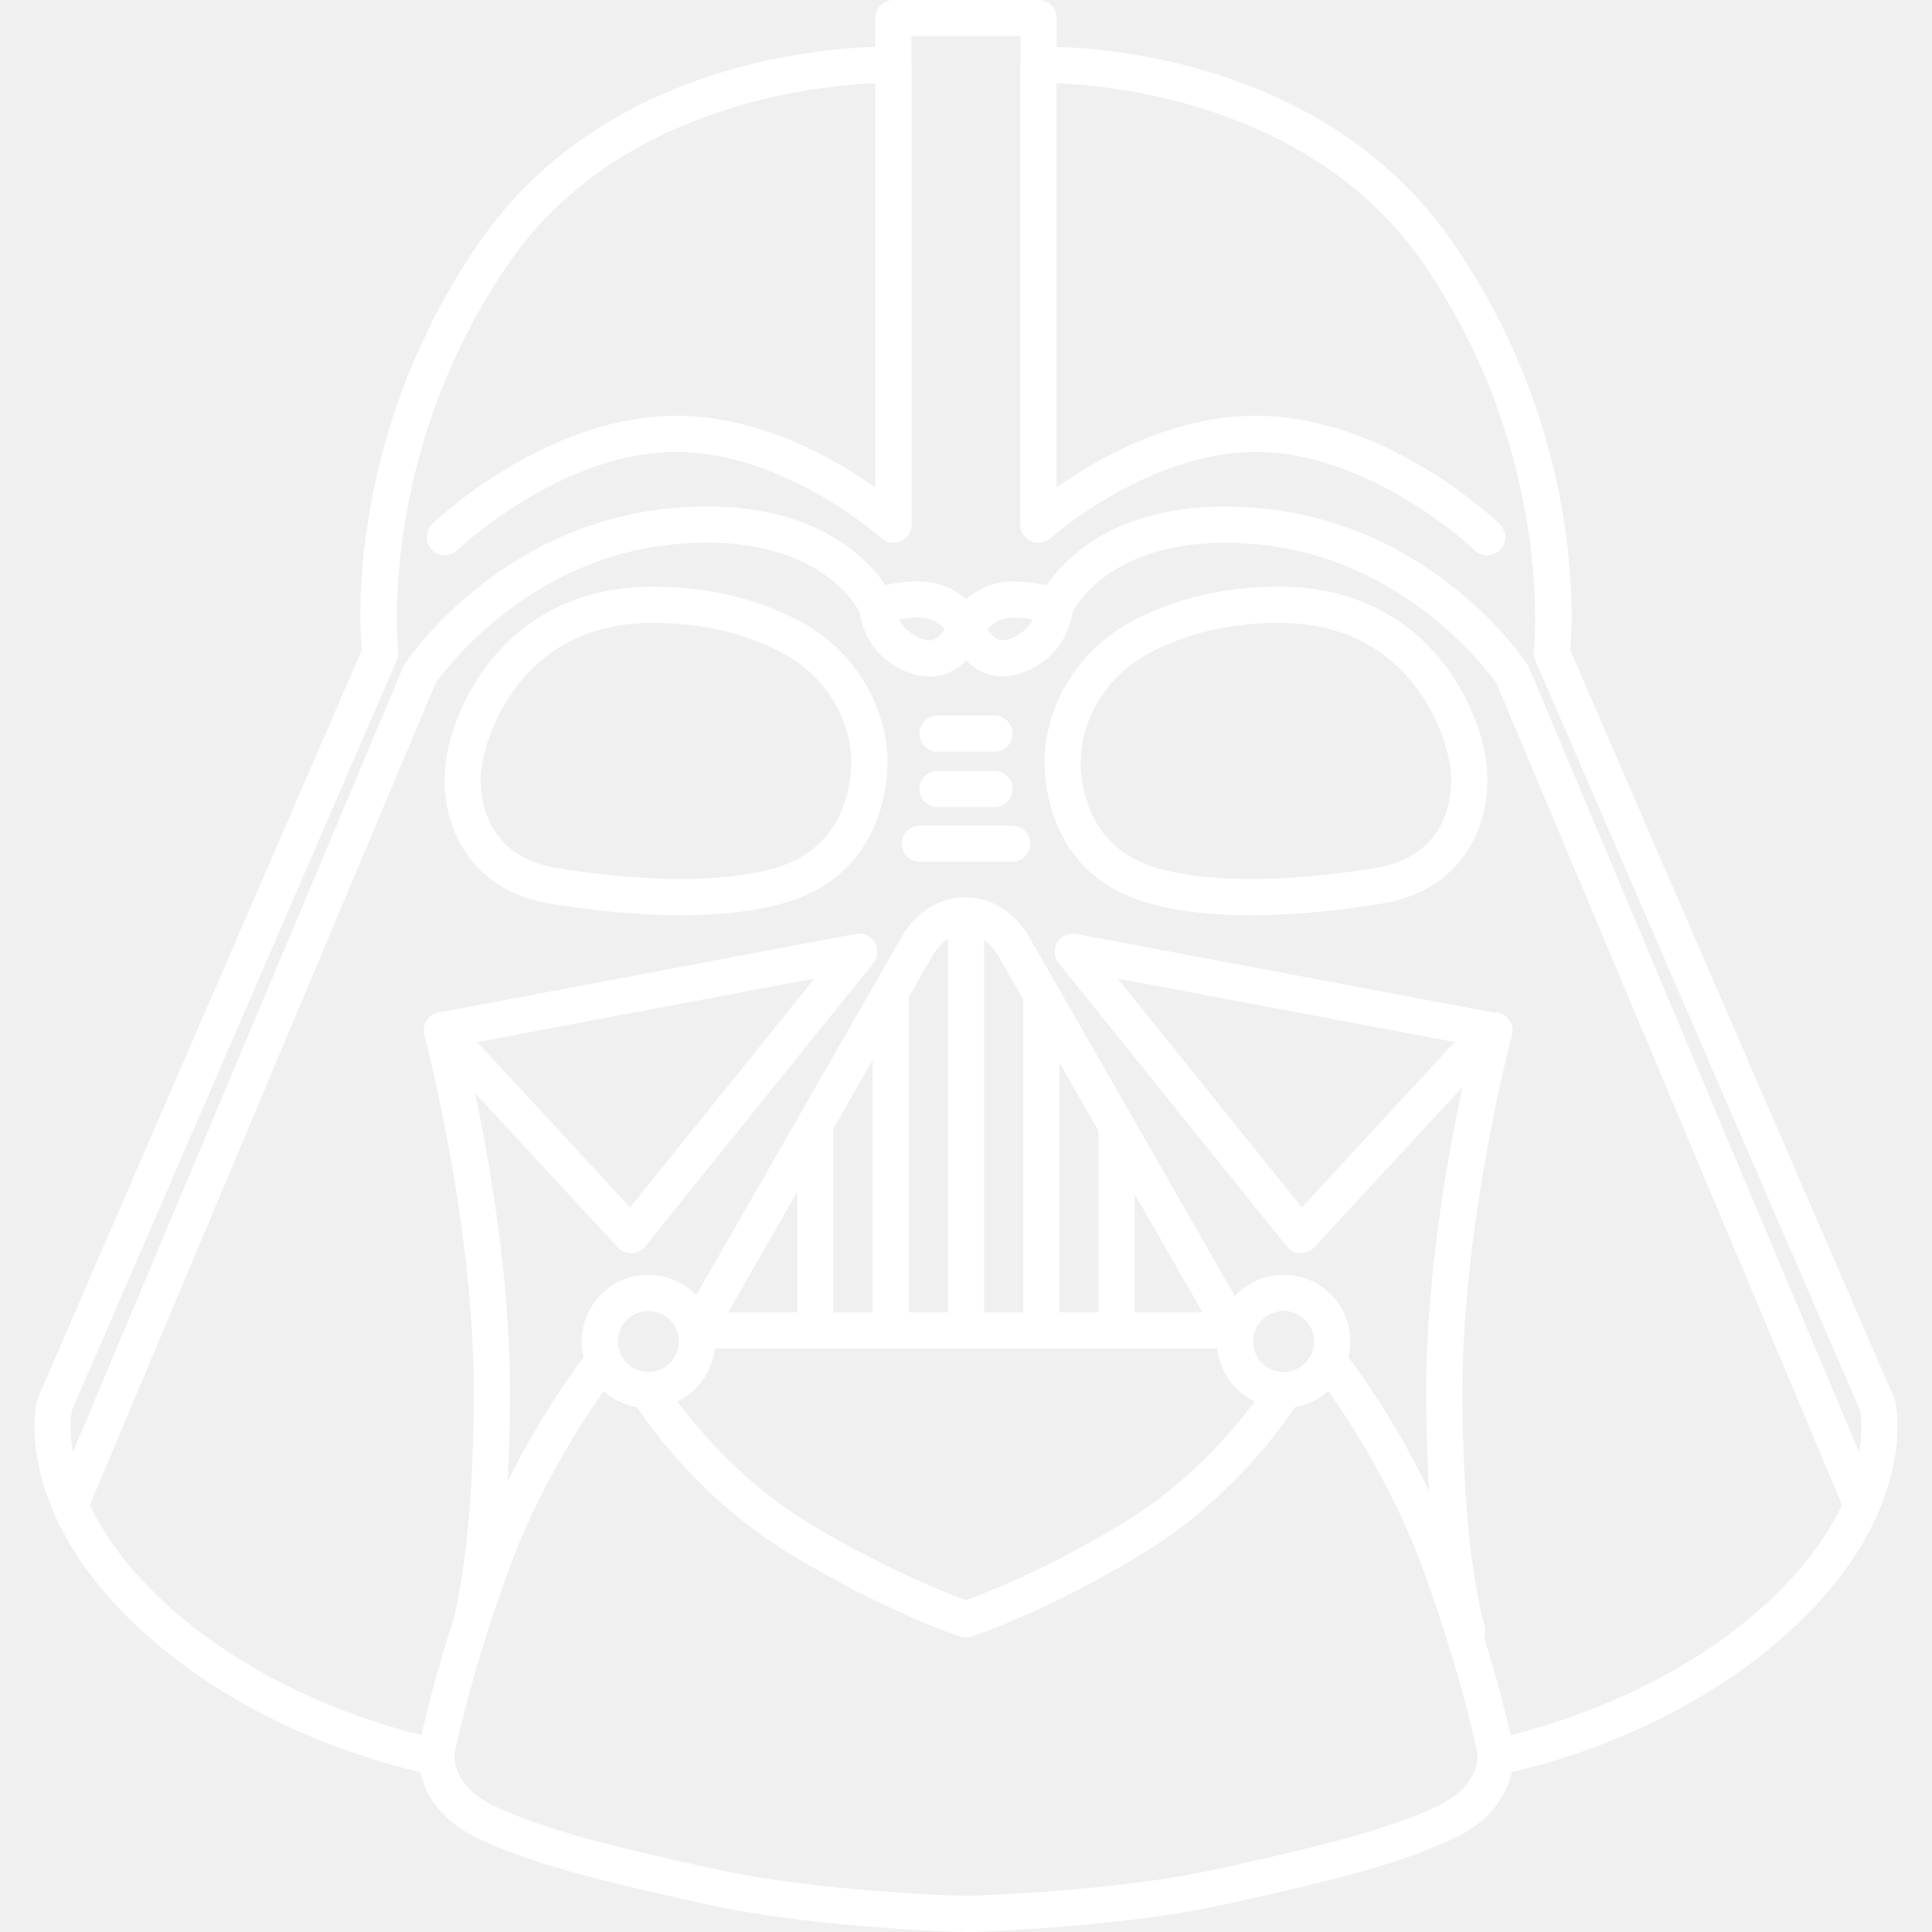
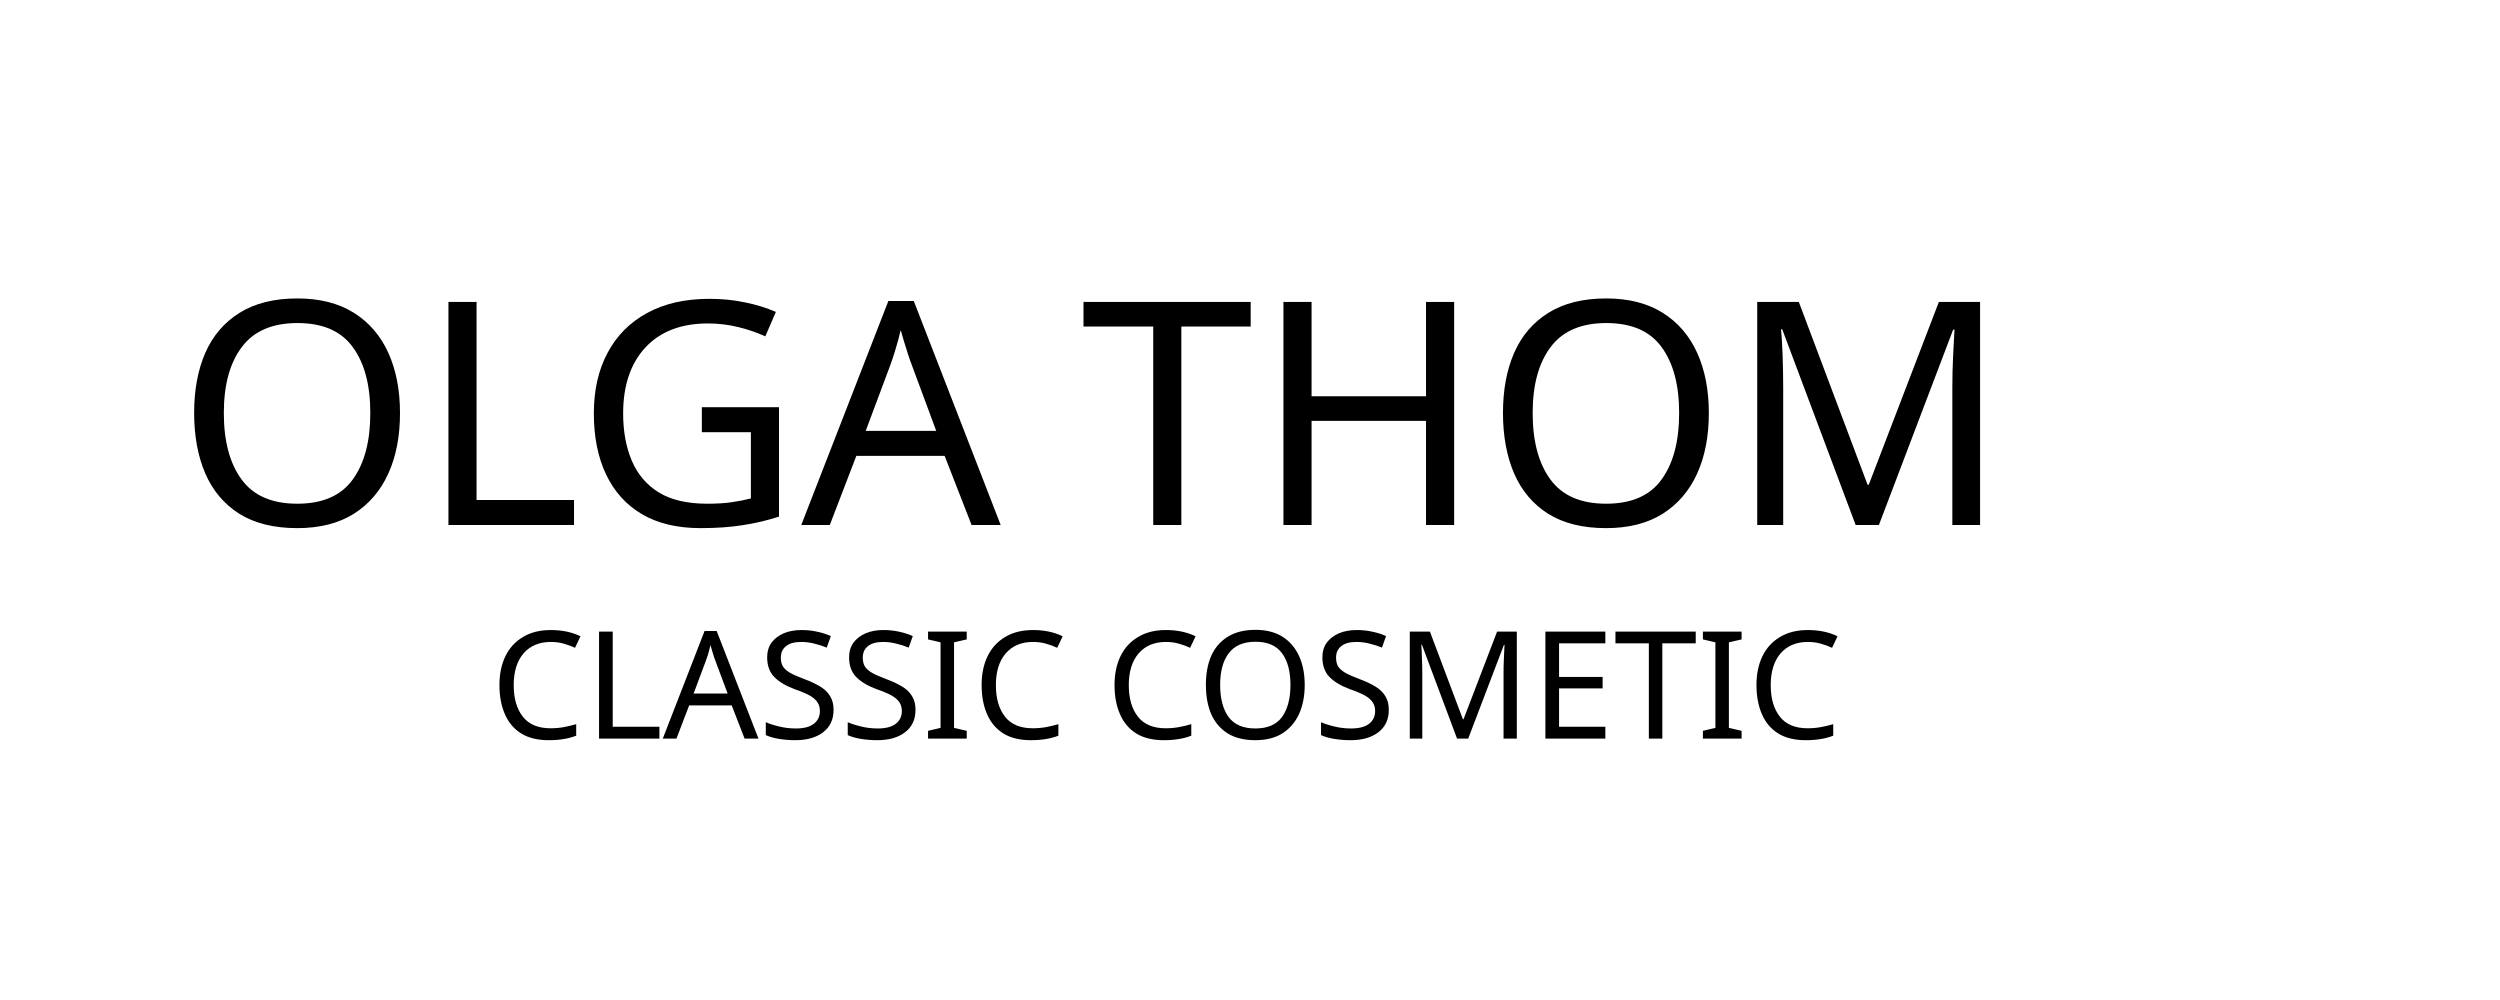
- <svg xmlns="http://www.w3.org/2000/svg" version="1.1" id="Capa_1" x="0px" y="0px" viewBox="0 0 213.652 213.652" style="enable-background:new 0 0 213.652 213.652;" xml:space="preserve" width="512px" height="512px">
-   <path d="M106.826,213.652c-0.378,0-0.757-0.007-1.142-0.021c-3.864-0.143-17.262-0.781-27.405-3.01  c-12.45-2.736-19.411-4.522-25.294-7.268c-4.635-2.164-6.084-5.398-6.531-7.397c-4.644-1.036-19.254-4.993-30.908-15.75  c-4.998-4.614-7.912-9.053-9.585-12.889c-0.023-0.048-0.044-0.098-0.064-0.148c-2.993-6.964-1.898-11.904-1.824-12.22  c0.027-0.113,0.064-0.224,0.11-0.332l35.816-82.71c-0.314-3.679-1.308-24.146,12.828-44.862C66.125,7.557,89.653,5.387,96.792,5.189  V2c0-1.104,0.896-2,2-2h16.067c1.104,0,2,0.896,2,2v3.189c7.138,0.197,30.666,2.366,43.967,21.856  c14.135,20.715,13.141,41.183,12.827,44.862l35.815,82.71c0.047,0.107,0.084,0.218,0.11,0.332c0.075,0.314,1.161,5.215-1.788,12.135  c-0.039,0.12-0.089,0.236-0.15,0.347c-1.681,3.81-4.587,8.207-9.535,12.774c-11.654,10.757-26.264,14.714-30.907,15.75  c-0.446,1.999-1.896,5.233-6.531,7.397c-5.885,2.746-12.845,4.531-25.294,7.268c-10.143,2.229-23.542,2.867-27.406,3.01  C107.583,213.646,107.205,213.652,106.826,213.652z M50.24,194.007c0.018,0.127,0.023,0.259,0.016,0.392  c-0.001,0.098-0.012,3.261,4.42,5.33c5.543,2.587,12.304,4.314,24.461,6.985c9.816,2.158,22.915,2.78,26.695,2.92  c0.669,0.024,1.318,0.024,1.984,0c3.782-0.14,16.88-0.763,26.696-2.92c12.157-2.671,18.918-4.398,24.462-6.985  c4.433-2.068,4.421-5.231,4.419-5.365c-0.003-0.114,0.005-0.226,0.021-0.336c-0.454-2.182-2.198-9.937-6.045-20.479  c-3.266-8.948-8.076-16.328-10.485-19.723c-1.016,0.917-2.287,1.555-3.692,1.794c-1.223,1.865-7.064,10.257-16.845,16.189  c-10.561,6.406-18.49,9.04-18.896,9.173c-0.2,0.066-0.411,0.101-0.626,0.101l0,0l0,0c-0.217,0-0.429-0.035-0.63-0.102  c-0.456-0.149-8.367-2.788-18.893-9.172c-9.779-5.932-15.622-14.324-16.843-16.189c-1.406-0.239-2.678-0.878-3.694-1.794  c-2.409,3.395-7.22,10.774-10.484,19.723C52.447,184.057,50.701,191.796,50.24,194.007z M9.938,166.435  c1.518,3.197,4.072,6.91,8.321,10.832c10.307,9.514,23.415,13.414,28.348,14.611c0.533-2.374,1.599-6.693,3.415-12.385  c0.368-1.261,2.38-8.93,2.373-25.768c-0.008-18.56-5.359-38.844-5.471-39.262c-0.004-0.016-0.008-0.032-0.012-0.048c0,0,0,0,0,0  c0-0.001,0-0.002,0-0.003c-0.114-0.471-0.051-0.945,0.148-1.351c0-0.001,0.001-0.002,0.001-0.003c0,0,0,0,0,0  c0.043-0.088,0.093-0.172,0.148-0.252c0.247-0.358,0.611-0.638,1.056-0.775c0.001,0,0.002,0,0.004-0.001l0,0  c0.033-0.01,0.066-0.019,0.1-0.028c0.002,0,0.003,0,0.003,0c0.044-0.011,0.089-0.021,0.133-0.028l46.149-8.698  c0.823-0.155,1.656,0.219,2.086,0.938c0.43,0.718,0.367,1.629-0.158,2.282l-25.235,31.343c-0.364,0.453-0.908,0.725-1.489,0.745  c-0.599,0.008-1.143-0.214-1.537-0.641l-15.796-17.083c1.646,7.784,3.863,20.549,3.869,32.866c0.001,3.8-0.096,7.148-0.255,10.078  c3.4-6.833,6.993-11.852,8.395-13.711c-0.136-0.558-0.208-1.141-0.208-1.74c0-4.066,3.308-7.375,7.375-7.375  c2.079,0,3.959,0.864,5.301,2.252l22.623-39.486c1.646-2.872,4.243-4.519,7.128-4.519s5.482,1.647,7.128,4.519l2.974,5.19  c0.025,0.04,0.049,0.081,0.07,0.123l19.635,34.269c1.347-1.444,3.266-2.348,5.392-2.348c4.066,0,7.375,3.309,7.375,7.375  c0,0.6-0.072,1.183-0.208,1.741c1.476,1.957,5.374,7.408,8.921,14.787c-0.194-3.179-0.318-6.882-0.316-11.155  c0.005-12.667,2.35-25.808,4.007-33.518l-16.398,17.735c-0.396,0.427-0.965,0.649-1.537,0.641c-0.581-0.02-1.125-0.292-1.489-0.745  l-25.235-31.343c-0.525-0.653-0.589-1.563-0.158-2.282c0.43-0.718,1.255-1.096,2.086-0.938l46.048,8.678  c0.238-0.025,0.486-0.009,0.734,0.057c1.066,0.286,1.7,1.382,1.414,2.449c-0.055,0.204-5.463,20.624-5.471,39.267  c-0.009,18.439,2.406,25.883,2.43,25.956c0.155,0.463,0.131,0.943-0.034,1.365c1.521,4.924,2.443,8.677,2.927,10.83  c4.938-1.203,18.064-5.117,28.348-14.609c4.244-3.918,6.794-7.634,8.312-10.838l-38.238-90.902  c-1.017-1.435-10.149-13.701-26.165-15.303c-15.357-1.536-20.057,6.244-20.705,7.487c-0.203,1.475-1.132,4.963-5.379,6.622  c-2.067,0.808-3.679,0.411-4.667-0.063c-0.678-0.325-1.246-0.768-1.716-1.25c-0.473,0.488-1.045,0.938-1.732,1.267  c-1.417,0.68-3.032,0.701-4.667,0.063c-4.293-1.677-5.195-5.222-5.385-6.668c-0.643-1.231-5.345-9.008-20.699-7.474  C58.342,61.808,49.211,74.064,48.187,75.51L9.938,166.435z M74.908,154.989c2.21,2.986,7.214,8.999,14.469,13.399  c8.541,5.181,15.406,7.836,17.449,8.575c2.042-0.738,8.907-3.394,17.448-8.575c7.255-4.4,12.259-10.413,14.47-13.399  c-2.244-1.088-3.857-3.282-4.128-5.869h-55.58C78.766,151.707,77.153,153.901,74.908,154.989z M7.937,156.016  c-0.087,0.49-0.306,2.139,0.112,4.594L44.58,73.768c0.048-0.114,0.107-0.224,0.175-0.327c0.413-0.625,10.329-15.326,29.198-17.213  c15.332-1.533,21.818,5.32,23.962,8.485c1.441-0.316,3.605-0.633,5.421-0.244c1.465,0.314,2.642,1.062,3.499,1.799  c0.855-0.732,2.025-1.471,3.479-1.782c1.816-0.39,3.979-0.073,5.421,0.244c2.145-3.165,8.631-10.021,23.963-8.485  c18.868,1.887,28.785,16.589,29.198,17.214c0.068,0.104,0.127,0.213,0.175,0.327l36.52,86.815c0.421-2.462,0.205-4.113,0.123-4.585  l-35.938-82.992c-0.141-0.324-0.192-0.679-0.151-1.029c0.024-0.211,2.294-21.592-12.104-42.693  c-12.053-17.664-34.092-19.844-40.684-20.094v44.714c4.577-3.25,13.323-8.306,23.086-7.922c13.947,0.542,25.446,11.496,25.93,11.962  c0.794,0.767,0.815,2.032,0.05,2.826c-0.766,0.795-2.031,0.819-2.827,0.053c-0.107-0.104-10.907-10.362-23.308-10.844  c-12.366-0.46-23.479,9.415-23.591,9.514c-0.588,0.529-1.433,0.661-2.152,0.342c-0.722-0.321-1.188-1.037-1.188-1.827V7.183  c0-0.1,0.008-0.198,0.021-0.294V4h-12.067v2.885c0.015,0.097,0.022,0.196,0.022,0.297v50.843c0,0.79-0.466,1.505-1.188,1.827  c-0.722,0.321-1.566,0.187-2.153-0.342c-0.11-0.1-11.216-9.992-23.59-9.514c-12.401,0.481-23.201,10.74-23.309,10.844  c-0.794,0.765-2.061,0.743-2.827-0.053c-0.766-0.795-0.744-2.059,0.05-2.826c0.483-0.466,11.982-11.42,25.93-11.962  c9.75-0.392,18.508,4.672,23.085,7.921V9.207c-6.59,0.249-28.63,2.429-40.684,20.094C41.733,50.402,44.002,71.783,44.026,71.997  c0.041,0.349-0.012,0.704-0.151,1.026L7.937,156.016z M141.951,144.974c-1.861,0-3.375,1.514-3.375,3.375s1.514,3.375,3.375,3.375  s3.375-1.514,3.375-3.375S143.812,144.974,141.951,144.974z M71.701,144.974c-1.861,0-3.375,1.514-3.375,3.375  s1.514,3.375,3.375,3.375s3.375-1.514,3.375-3.375S73.562,144.974,71.701,144.974z M125.481,145.121h7.498l-7.498-13.087V145.121z   M117.154,145.121h4.327v-20.036c0-0.011,0-0.021,0-0.032l-4.327-7.553V145.121z M108.826,145.121h4.328v-34.602l-2.744-4.79  c-0.442-0.772-0.983-1.384-1.584-1.811V145.121z M100.498,145.121h4.328v-41.302c-0.659,0.428-1.252,1.076-1.73,1.91l-2.614,4.562  c0.011,0.085,0.017,0.171,0.017,0.259V145.121z M92.171,145.121h4.328v-27.877l-4.344,7.583c0.011,0.085,0.017,0.171,0.017,0.259  V145.121z M80.527,145.121h7.644v-13.342L80.527,145.121z M123.586,108.208l20.381,25.314l16.909-18.287L123.586,108.208z   M52.777,115.236l16.909,18.287l20.381-25.314L52.777,115.236z M99.415,68.494c0.377,0.741,1.099,1.592,2.476,2.13  c0.791,0.308,1.224,0.18,1.482,0.056c0.463-0.222,0.844-0.695,1.116-1.139c-0.466-0.455-1.159-0.984-1.99-1.162  C101.632,68.194,100.437,68.311,99.415,68.494z M109.176,69.546c0.274,0.444,0.653,0.906,1.112,1.122  c0.257,0.12,0.688,0.245,1.473-0.061c1.355-0.53,2.076-1.364,2.458-2.1c-1.065-0.188-2.243-0.287-3.066-0.112  C110.331,68.572,109.643,69.092,109.176,69.546z M138.358,101.212c-3.932,0-7.845-0.355-11.275-1.309  c-6.486-1.802-10.436-6.403-11.421-13.306c-0.08-0.556-0.129-1.151-0.146-1.768c-0.181-6.607,3.656-12.958,9.773-16.181  c4.746-2.501,10.194-3.77,16.193-3.77c16.55,0,22.635,13.847,22.988,20.553c0.304,5.772-2.602,13.038-11.786,14.519  C148.548,100.618,143.437,101.212,138.358,101.212z M141.482,68.879c-5.343,0-10.163,1.113-14.328,3.309  c-4.78,2.519-7.779,7.438-7.641,12.531c0.014,0.464,0.05,0.906,0.107,1.312c0,0,0,0,0,0.001c0.755,5.284,3.625,8.654,8.532,10.017  c7.546,2.096,18.208,0.87,23.895-0.047c8.256-1.331,8.538-8.266,8.429-10.359C160.29,82.102,156.518,68.879,141.482,68.879z   M75.294,101.212c-5.08,0-10.189-0.594-14.327-1.261c-9.185-1.481-12.089-8.747-11.785-14.519  c0.353-6.706,6.437-20.553,22.988-20.553c5.998,0,11.446,1.268,16.193,3.77c6.118,3.224,9.954,9.574,9.773,16.18  c-0.017,0.614-0.065,1.209-0.145,1.769c-0.986,6.904-4.936,11.505-11.422,13.307C83.139,100.856,79.225,101.212,75.294,101.212z   M72.17,68.879c-15.037,0-18.807,13.223-18.994,16.763c-0.11,2.094,0.172,9.028,8.428,10.359c5.687,0.918,16.353,2.144,23.895,0.047  c4.907-1.363,7.777-4.733,8.532-10.017c0.058-0.408,0.094-0.85,0.107-1.313v0c0.139-5.094-2.859-10.013-7.639-12.531  C82.332,69.992,77.511,68.879,72.17,68.879z M111.924,95.305h-10.197c-1.104,0-2-0.896-2-2s0.896-2,2-2h10.197c1.104,0,2,0.896,2,2  S113.029,95.305,111.924,95.305z M109.979,89.258h-6.306c-1.104,0-2-0.896-2-2s0.896-2,2-2h6.306c1.104,0,2,0.896,2,2  S111.084,89.258,109.979,89.258z M109.979,83.125h-6.306c-1.104,0-2-0.896-2-2s0.896-2,2-2h6.306c1.104,0,2,0.896,2,2  S111.084,83.125,109.979,83.125z" fill="#FFFFFF" />
-   <g>
- </g>
-   <g>
- </g>
-   <g>
- </g>
-   <g>
- </g>
-   <g>
- </g>
-   <g>
- </g>
-   <g>
- </g>
-   <g>
- </g>
-   <g>
- </g>
-   <g>
- </g>
-   <g>
- </g>
-   <g>
- </g>
-   <g>
- </g>
-   <g>
- </g>
-   <g>
- </g>
+ <svg xmlns="http://www.w3.org/2000/svg" width="200" height="80" viewBox="0 0 200 80">
+   <defs>
+     <clipPath id="clip-Logo">
+       <rect width="200" height="80" />
+     </clipPath>
+   </defs>
+   <g id="Logo" clip-path="url(#clip-Logo)">
+     <rect width="200" height="80" fill="#fff" />
+     <g id="OT" transform="translate(-515 3)">
+       <g id="Group_7" data-name="Group 7" transform="translate(529 17)">
+         <text id="CLASSIC_COSMETIC" data-name="CLASSIC COSMETIC" transform="translate(25.221 39.09)" font-size="12" font-family="HiraMinProN-W3, Hiragino Mincho ProN" letter-spacing="-0.003em">
+           <tspan x="0" y="0">CLASSIC COSMETIC</tspan>
+         </text>
+         <text id="OLGA_THOM_" data-name="OLGA THOM " transform="translate(0 22)" font-size="25" font-family="HiraginoSans-W5, Hiragino Sans" letter-spacing="-0.003em">
+           <tspan x="0" y="0">OLGA THOM </tspan>
+         </text>
+       </g>
+     </g>
+   </g>
</svg>
